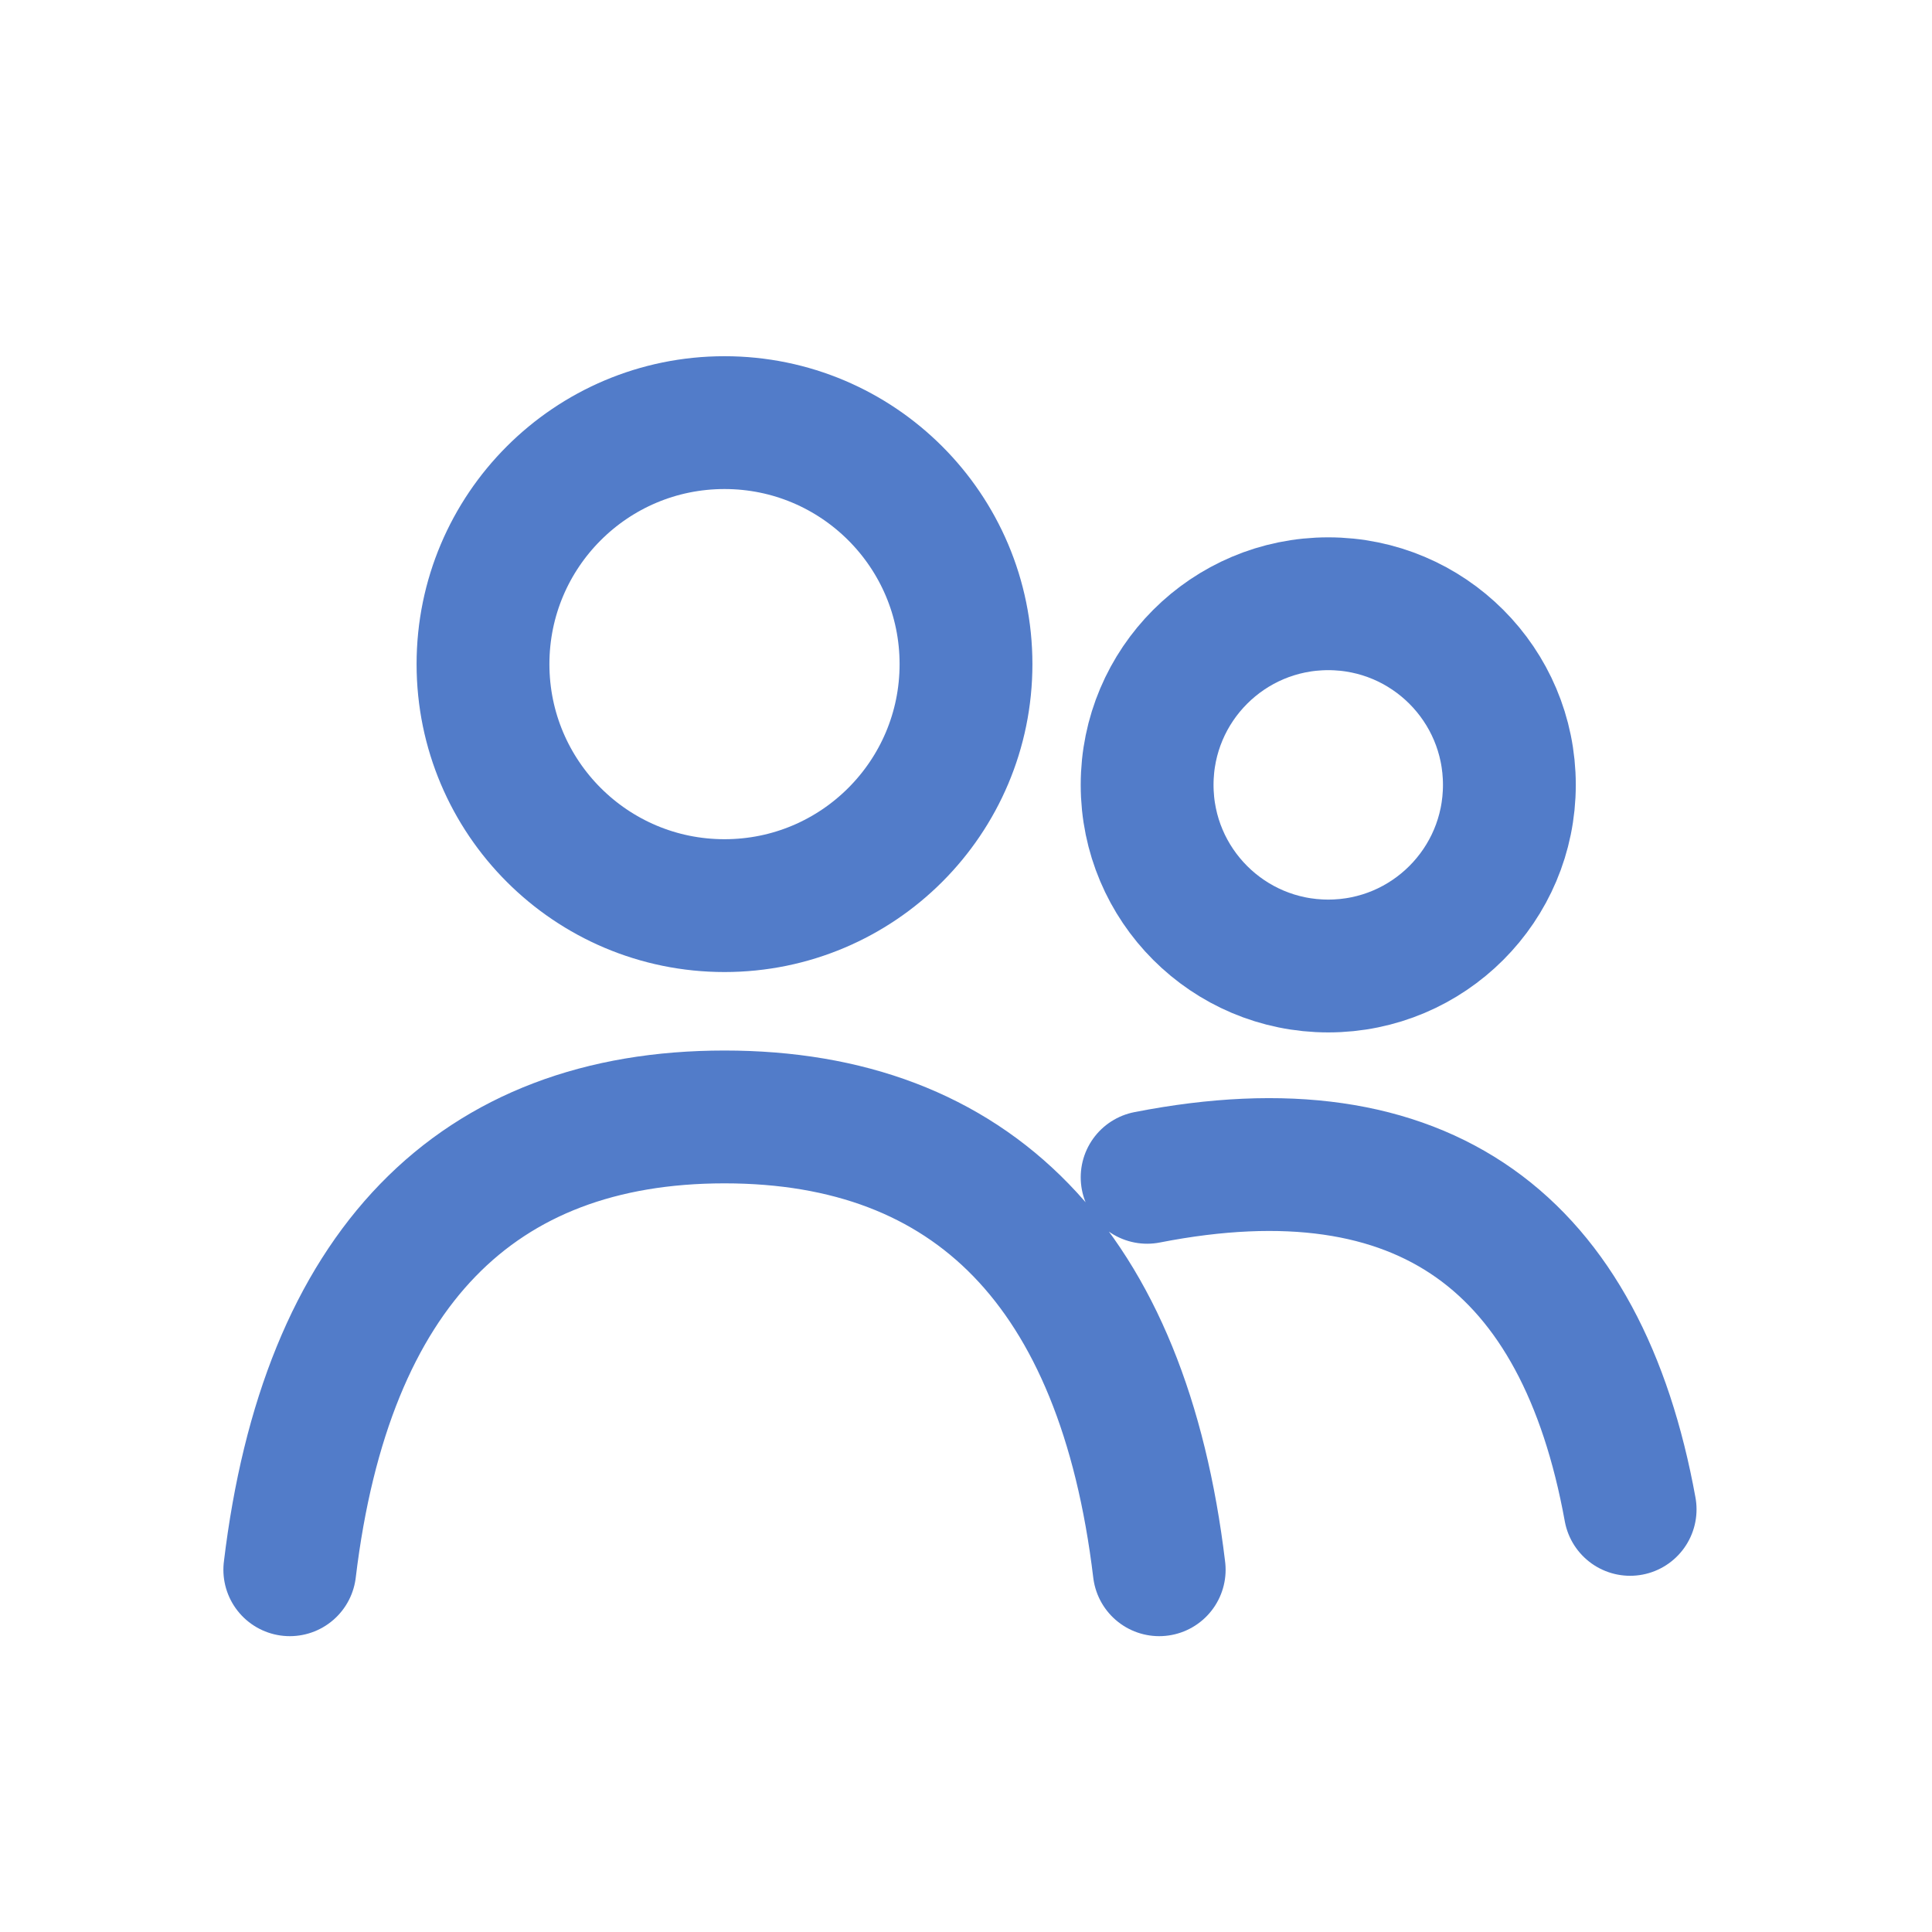
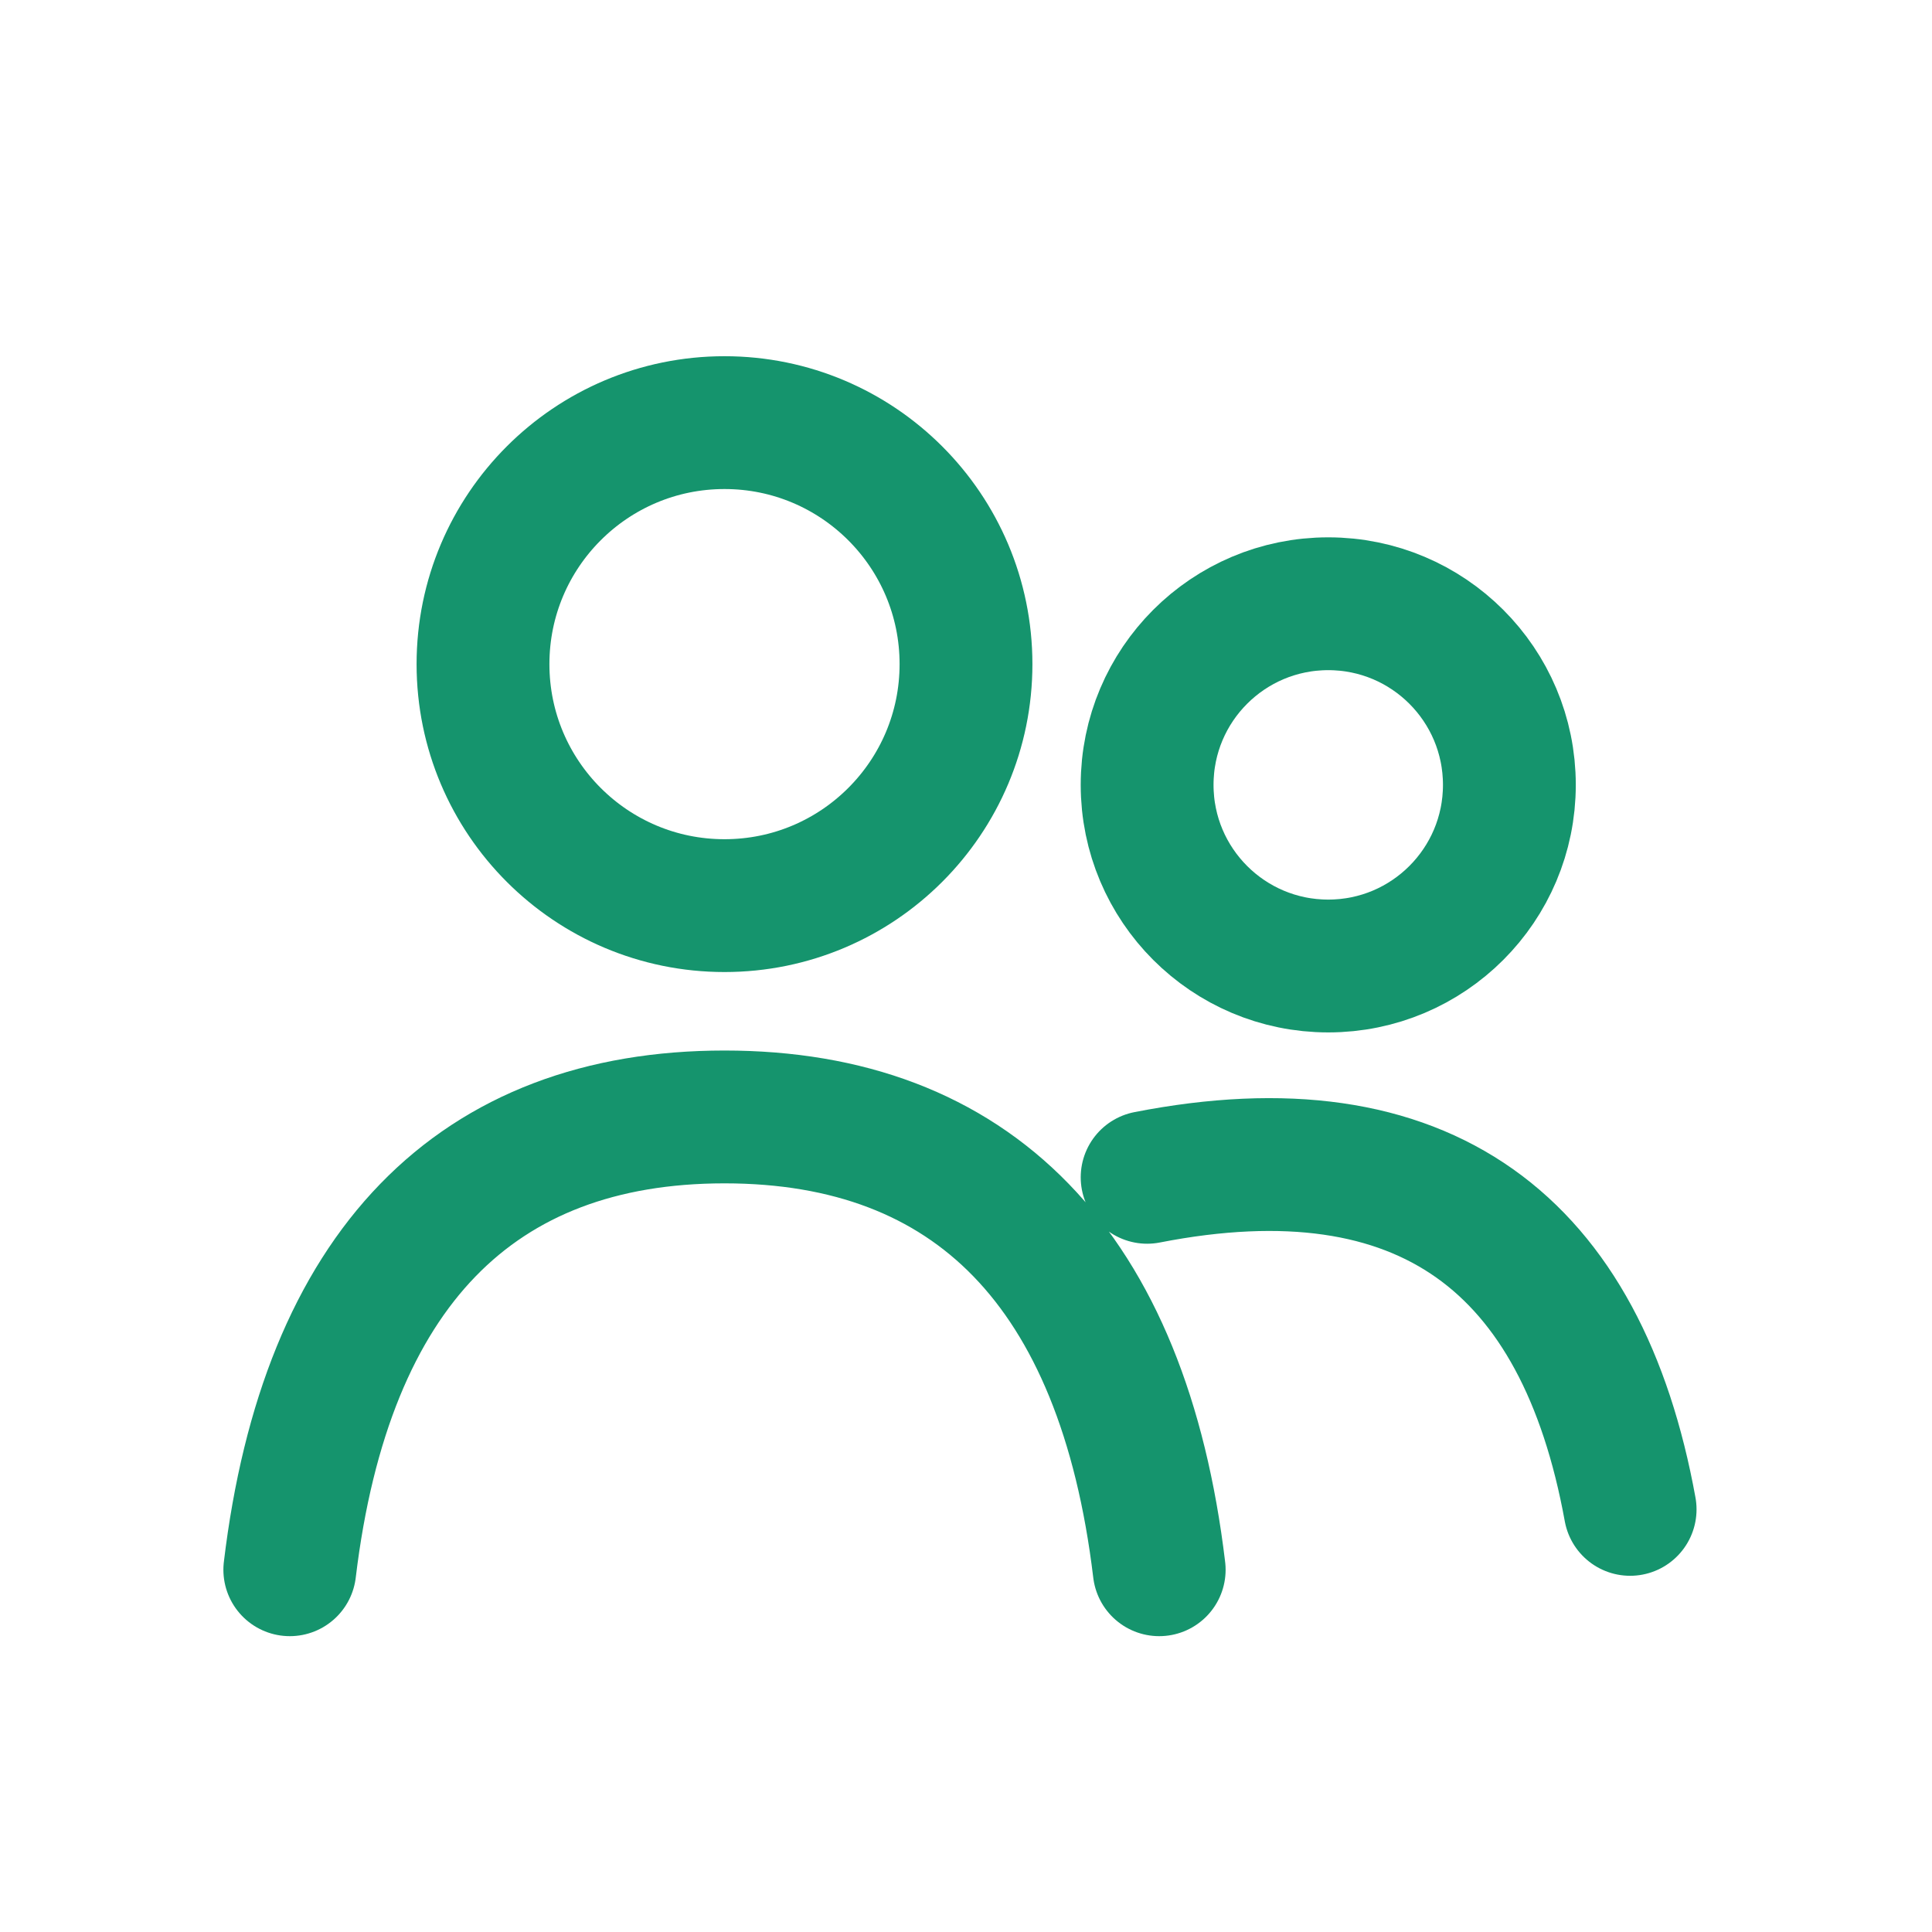
<svg xmlns="http://www.w3.org/2000/svg" viewBox="0 0 32 32" fill="none">
-   <circle cx="12" cy="11" r="4" stroke="#527CC9" stroke-width="2.2" />
-   <circle cx="22" cy="13" r="3" stroke="#527CC9" stroke-width="2.2" />
-   <path d="M4.8 26c.6-5 3.1-7.5 7.2-7.5s6.6 2.5 7.2 7.5M19 19.5c4.6-.9 7.2 1.1 8 5.5" stroke="#527CC9" stroke-width="2.2" stroke-linecap="round" />
+   <circle cx="12" cy="11" r="4" stroke="#15946D" stroke-width="2.2" />
+   <circle cx="22" cy="13" r="3" stroke="#15946D" stroke-width="2.2" />
+   <path d="M4.8 26c.6-5 3.1-7.5 7.2-7.5s6.6 2.5 7.2 7.5M19 19.5c4.6-.9 7.2 1.1 8 5.5" stroke="#15946D" stroke-width="2.2" stroke-linecap="round" />
</svg>
